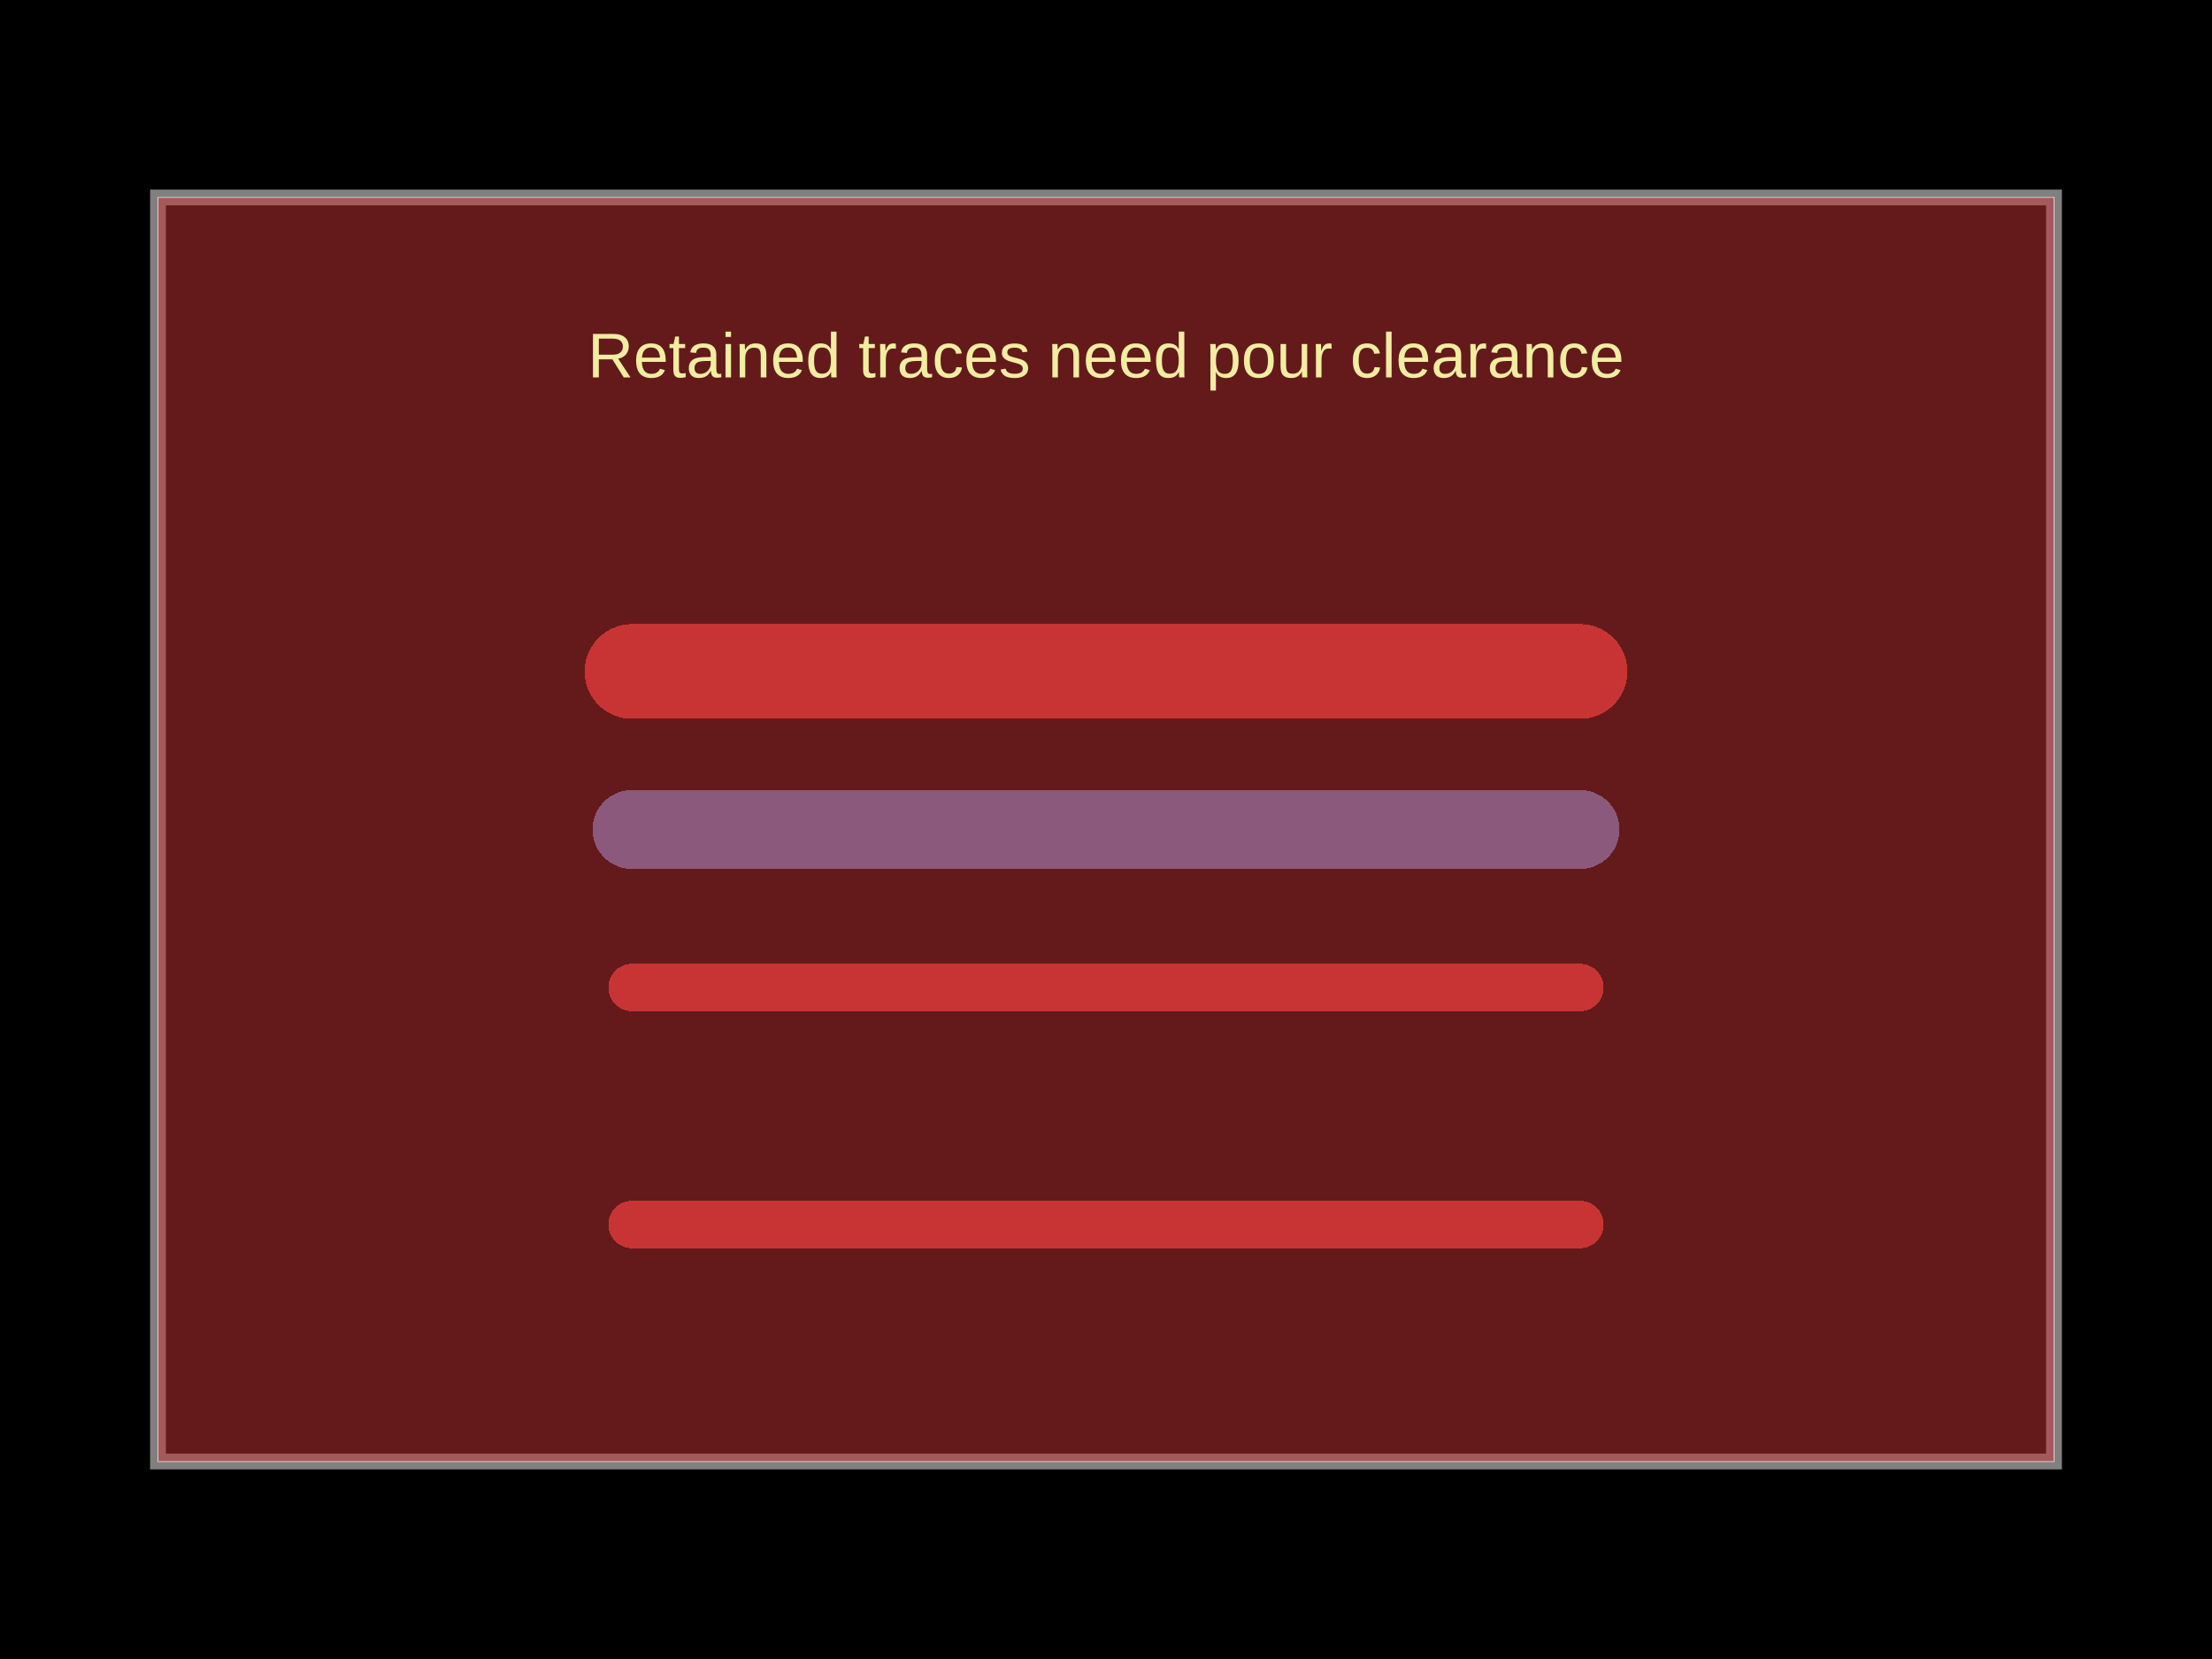
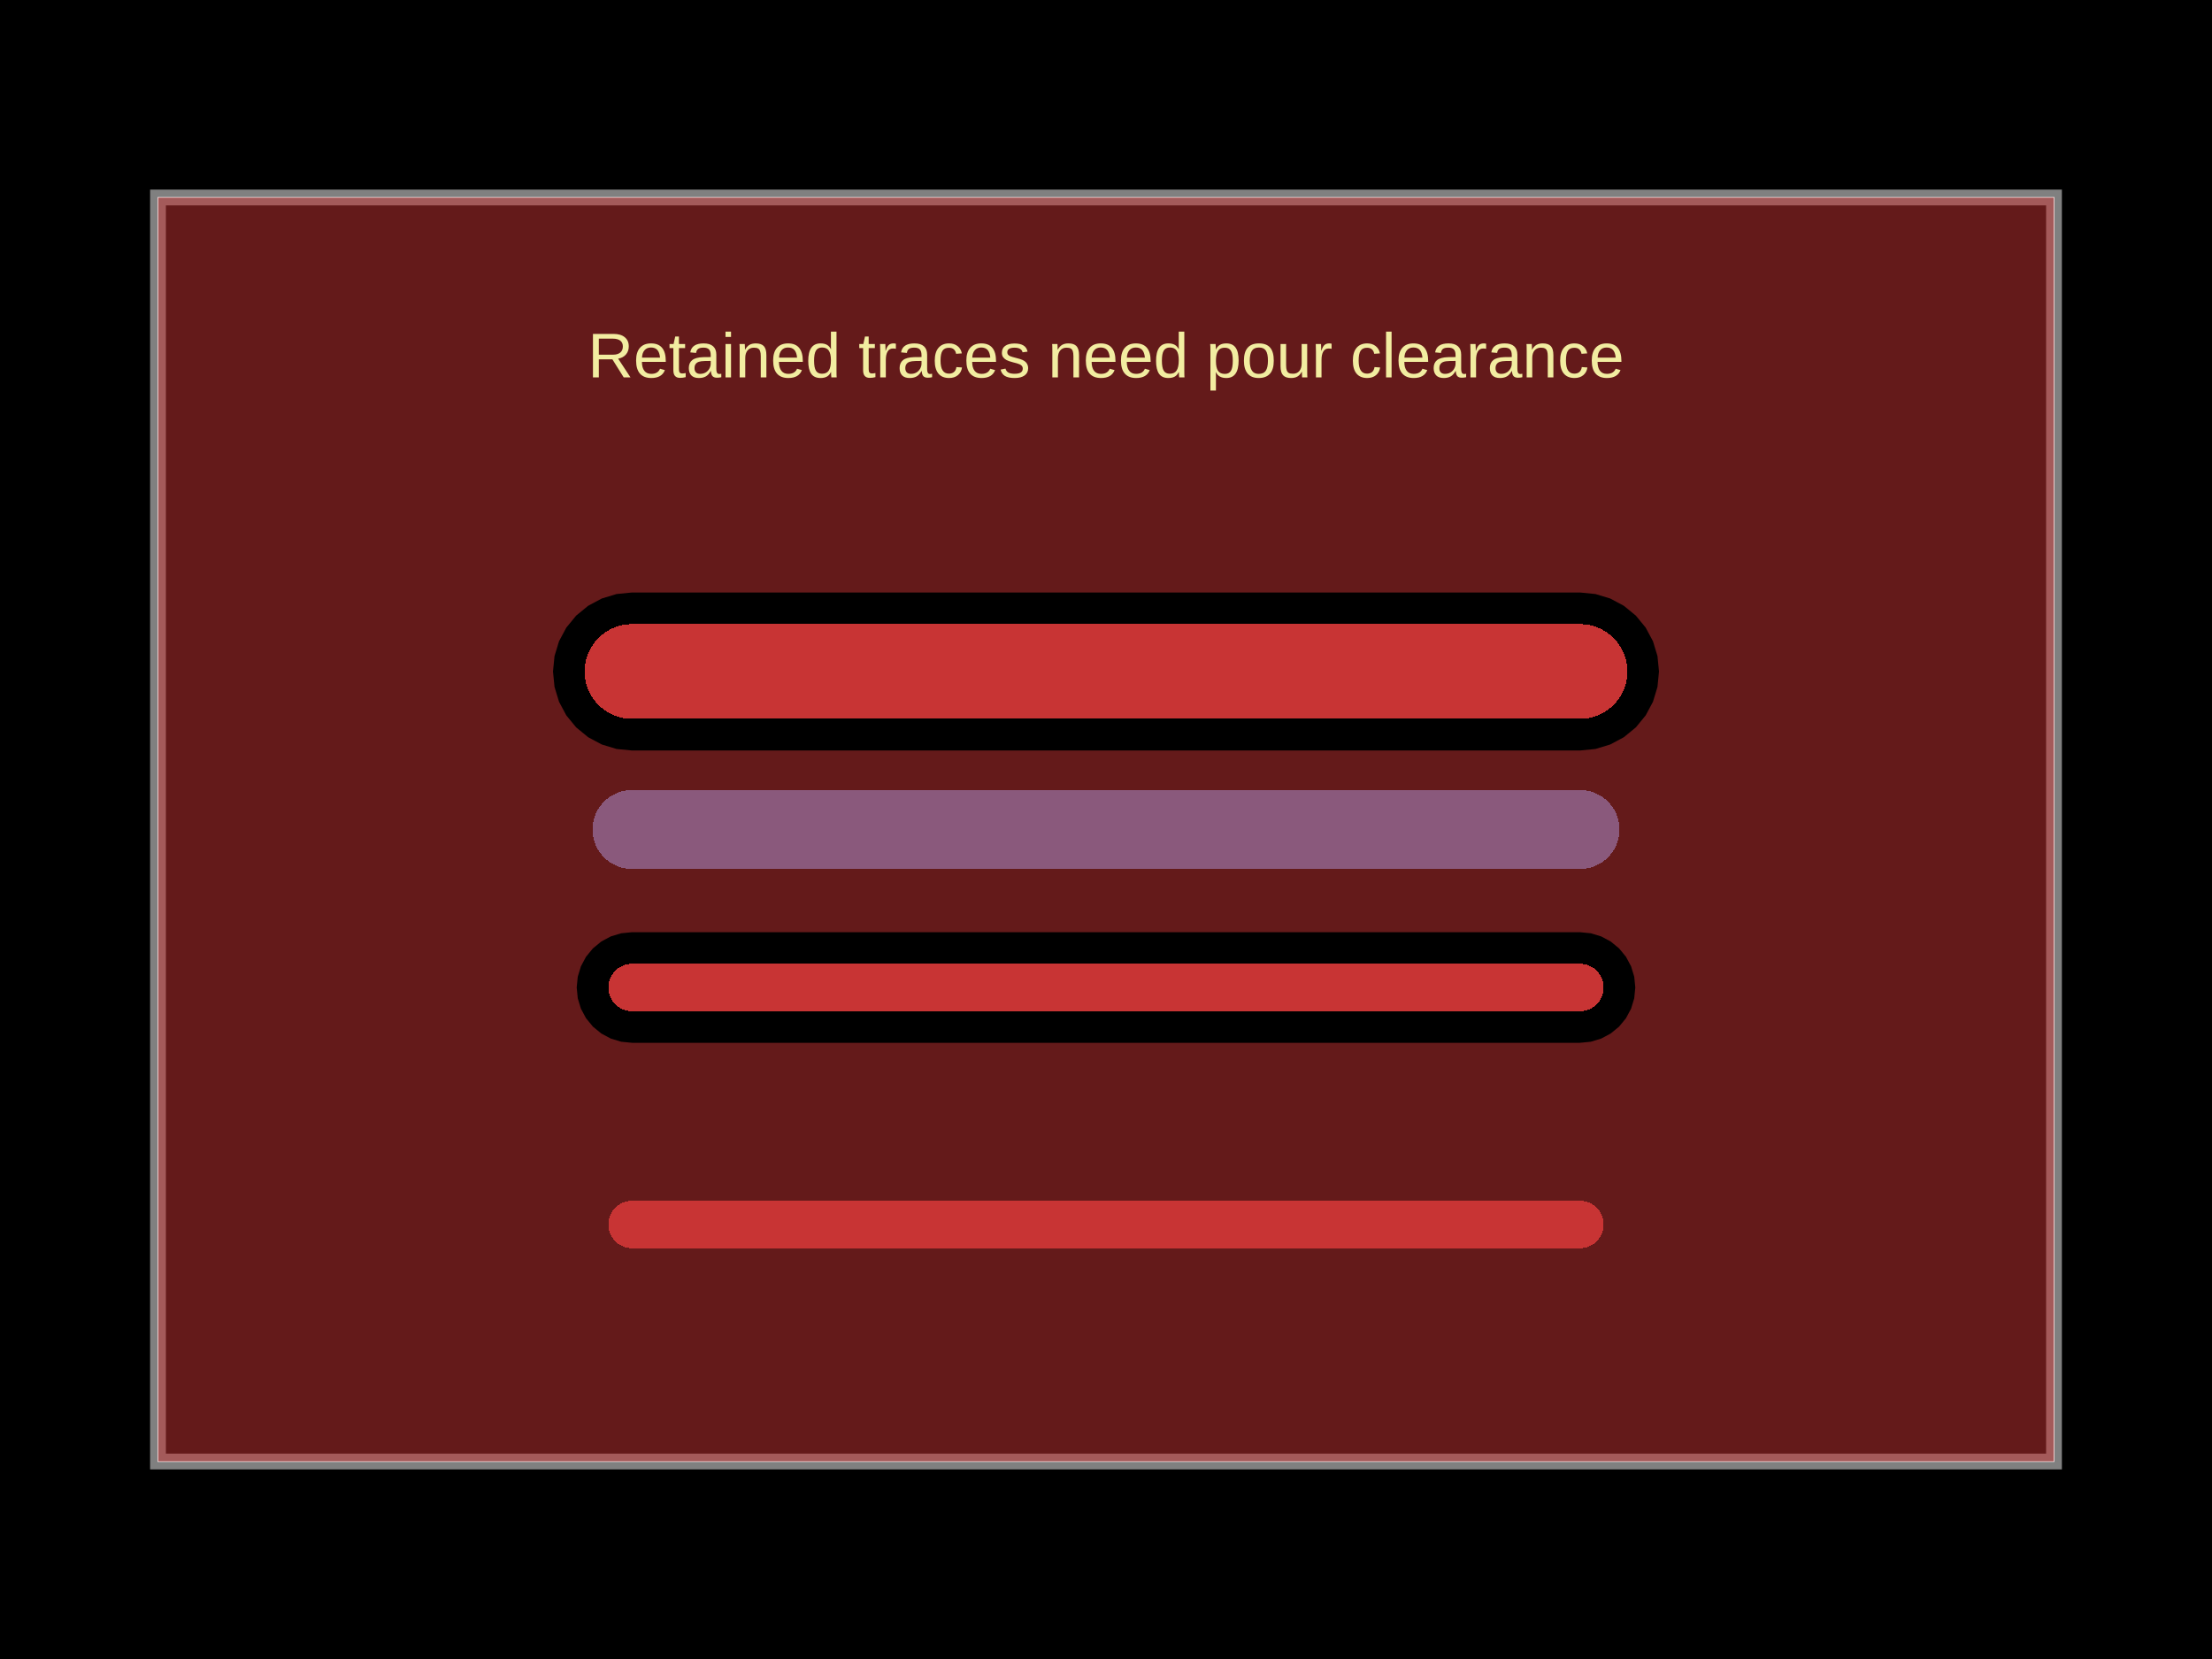
<svg xmlns="http://www.w3.org/2000/svg" width="800" height="600">
  <style />
  <rect class="boundary" x="0" y="0" fill="#000" width="800" height="600" data-type="pcb_background" data-pcb-layer="global" />
  <rect class="pcb-boundary" fill="none" stroke="#fff" stroke-width="0.3" x="57.143" y="71.429" width="685.714" height="457.143" data-type="pcb_boundary" data-pcb-layer="global" />
  <path class="pcb-board" d="M 57.143 528.571 L 742.857 528.571 L 742.857 71.429 L 57.143 71.429 Z" fill="none" stroke="rgba(255, 255, 255, 0.5)" stroke-width="5.714" data-type="pcb_board" data-pcb-layer="board" />
  <path class="pcb-trace" stroke="rgb(77, 127, 196)" fill="none" d="M 228.571 300 L 571.429 300" stroke-width="28.571" stroke-linecap="round" stroke-linejoin="round" shape-rendering="crispEdges" data-type="pcb_trace" data-pcb-layer="bottom" />
  <path class="pcb-trace" stroke="rgb(200, 52, 52)" fill="none" d="M 228.571 357.143 L 571.429 357.143" stroke-width="17.143" stroke-linecap="round" stroke-linejoin="round" shape-rendering="crispEdges" data-type="pcb_trace" data-pcb-layer="top" />
  <path class="pcb-trace" stroke="rgb(200, 52, 52)" fill="none" d="M 228.571 242.857 L 571.429 242.857" stroke-width="34.286" stroke-linecap="round" stroke-linejoin="round" shape-rendering="crispEdges" data-type="pcb_trace" data-pcb-layer="top" />
  <path class="pcb-trace" stroke="rgb(200, 52, 52)" fill="none" d="M 228.571 442.857 L 571.429 442.857" stroke-width="17.143" stroke-linecap="round" stroke-linejoin="round" shape-rendering="crispEdges" data-type="pcb_trace" data-pcb-layer="top" />
-   <path class="pcb-copper-pour pcb-copper-pour-brep" d="M 742.857 528.571 L 57.143 528.571 L 57.143 71.429 L 742.857 71.429 L 742.857 528.571 Z" fill="rgb(200, 52, 52)" fill-rule="evenodd" fill-opacity="0.5" data-type="pcb_copper_pour" data-pcb-layer="top" />
+   <path class="pcb-copper-pour pcb-copper-pour-brep" d="M 742.857 528.571 L 57.143 528.571 L 57.143 71.429 L 742.857 71.429 L 742.857 528.571 Z M 228.571 271.429 L 571.429 271.429 L 577.003 270.88 L 582.362 269.254 L 587.302 266.613 L 591.632 263.06 L 595.185 258.731 L 597.825 253.791 L 599.451 248.431 L 600 242.857 L 599.451 237.283 L 597.825 231.923 L 595.185 226.984 L 591.632 222.654 L 587.302 219.101 L 582.362 216.461 L 577.003 214.835 L 571.429 214.286 L 228.571 214.286 L 222.997 214.835 L 217.638 216.461 L 212.698 219.101 L 208.368 222.654 L 204.815 226.984 L 202.175 231.923 L 200.549 237.283 L 200 242.857 L 200.549 248.431 L 202.175 253.791 L 204.815 258.731 L 208.368 263.06 L 212.698 266.613 L 217.638 269.254 L 222.997 270.88 L 228.571 271.429 Z M 228.571 377.143 L 571.429 377.143 L 575.33 376.759 L 579.082 375.62 L 582.54 373.772 L 585.571 371.285 L 588.058 368.254 L 589.906 364.797 L 591.044 361.045 L 591.429 357.143 L 591.044 353.241 L 589.906 349.489 L 588.058 346.031 L 585.571 343.001 L 582.54 340.513 L 579.082 338.665 L 575.33 337.527 L 571.429 337.143 L 228.571 337.143 L 224.67 337.527 L 220.918 338.665 L 217.46 340.513 L 214.429 343.001 L 211.942 346.031 L 210.094 349.489 L 208.956 353.241 L 208.571 357.143 L 208.956 361.045 L 210.094 364.797 L 211.942 368.254 L 214.429 371.285 L 217.46 373.772 L 220.918 375.62 L 224.67 376.759 L 228.571 377.143 Z" fill="rgb(200, 52, 52)" fill-rule="evenodd" fill-opacity="0.5" data-type="pcb_copper_pour" data-pcb-layer="top" />
  <text x="0" y="0" dx="0" dy="0" fill="#f2eda1" font-family="Arial, sans-serif" font-size="22.857" text-anchor="middle" dominant-baseline="central" transform="matrix(1,0,0,1,400,128.5714)" class="pcb-silkscreen-text pcb-silkscreen-top" data-pcb-silkscreen-text-id="description" stroke="none" data-type="pcb_silkscreen_text" data-pcb-layer="top">Retained traces need pour clearance</text>
</svg>
